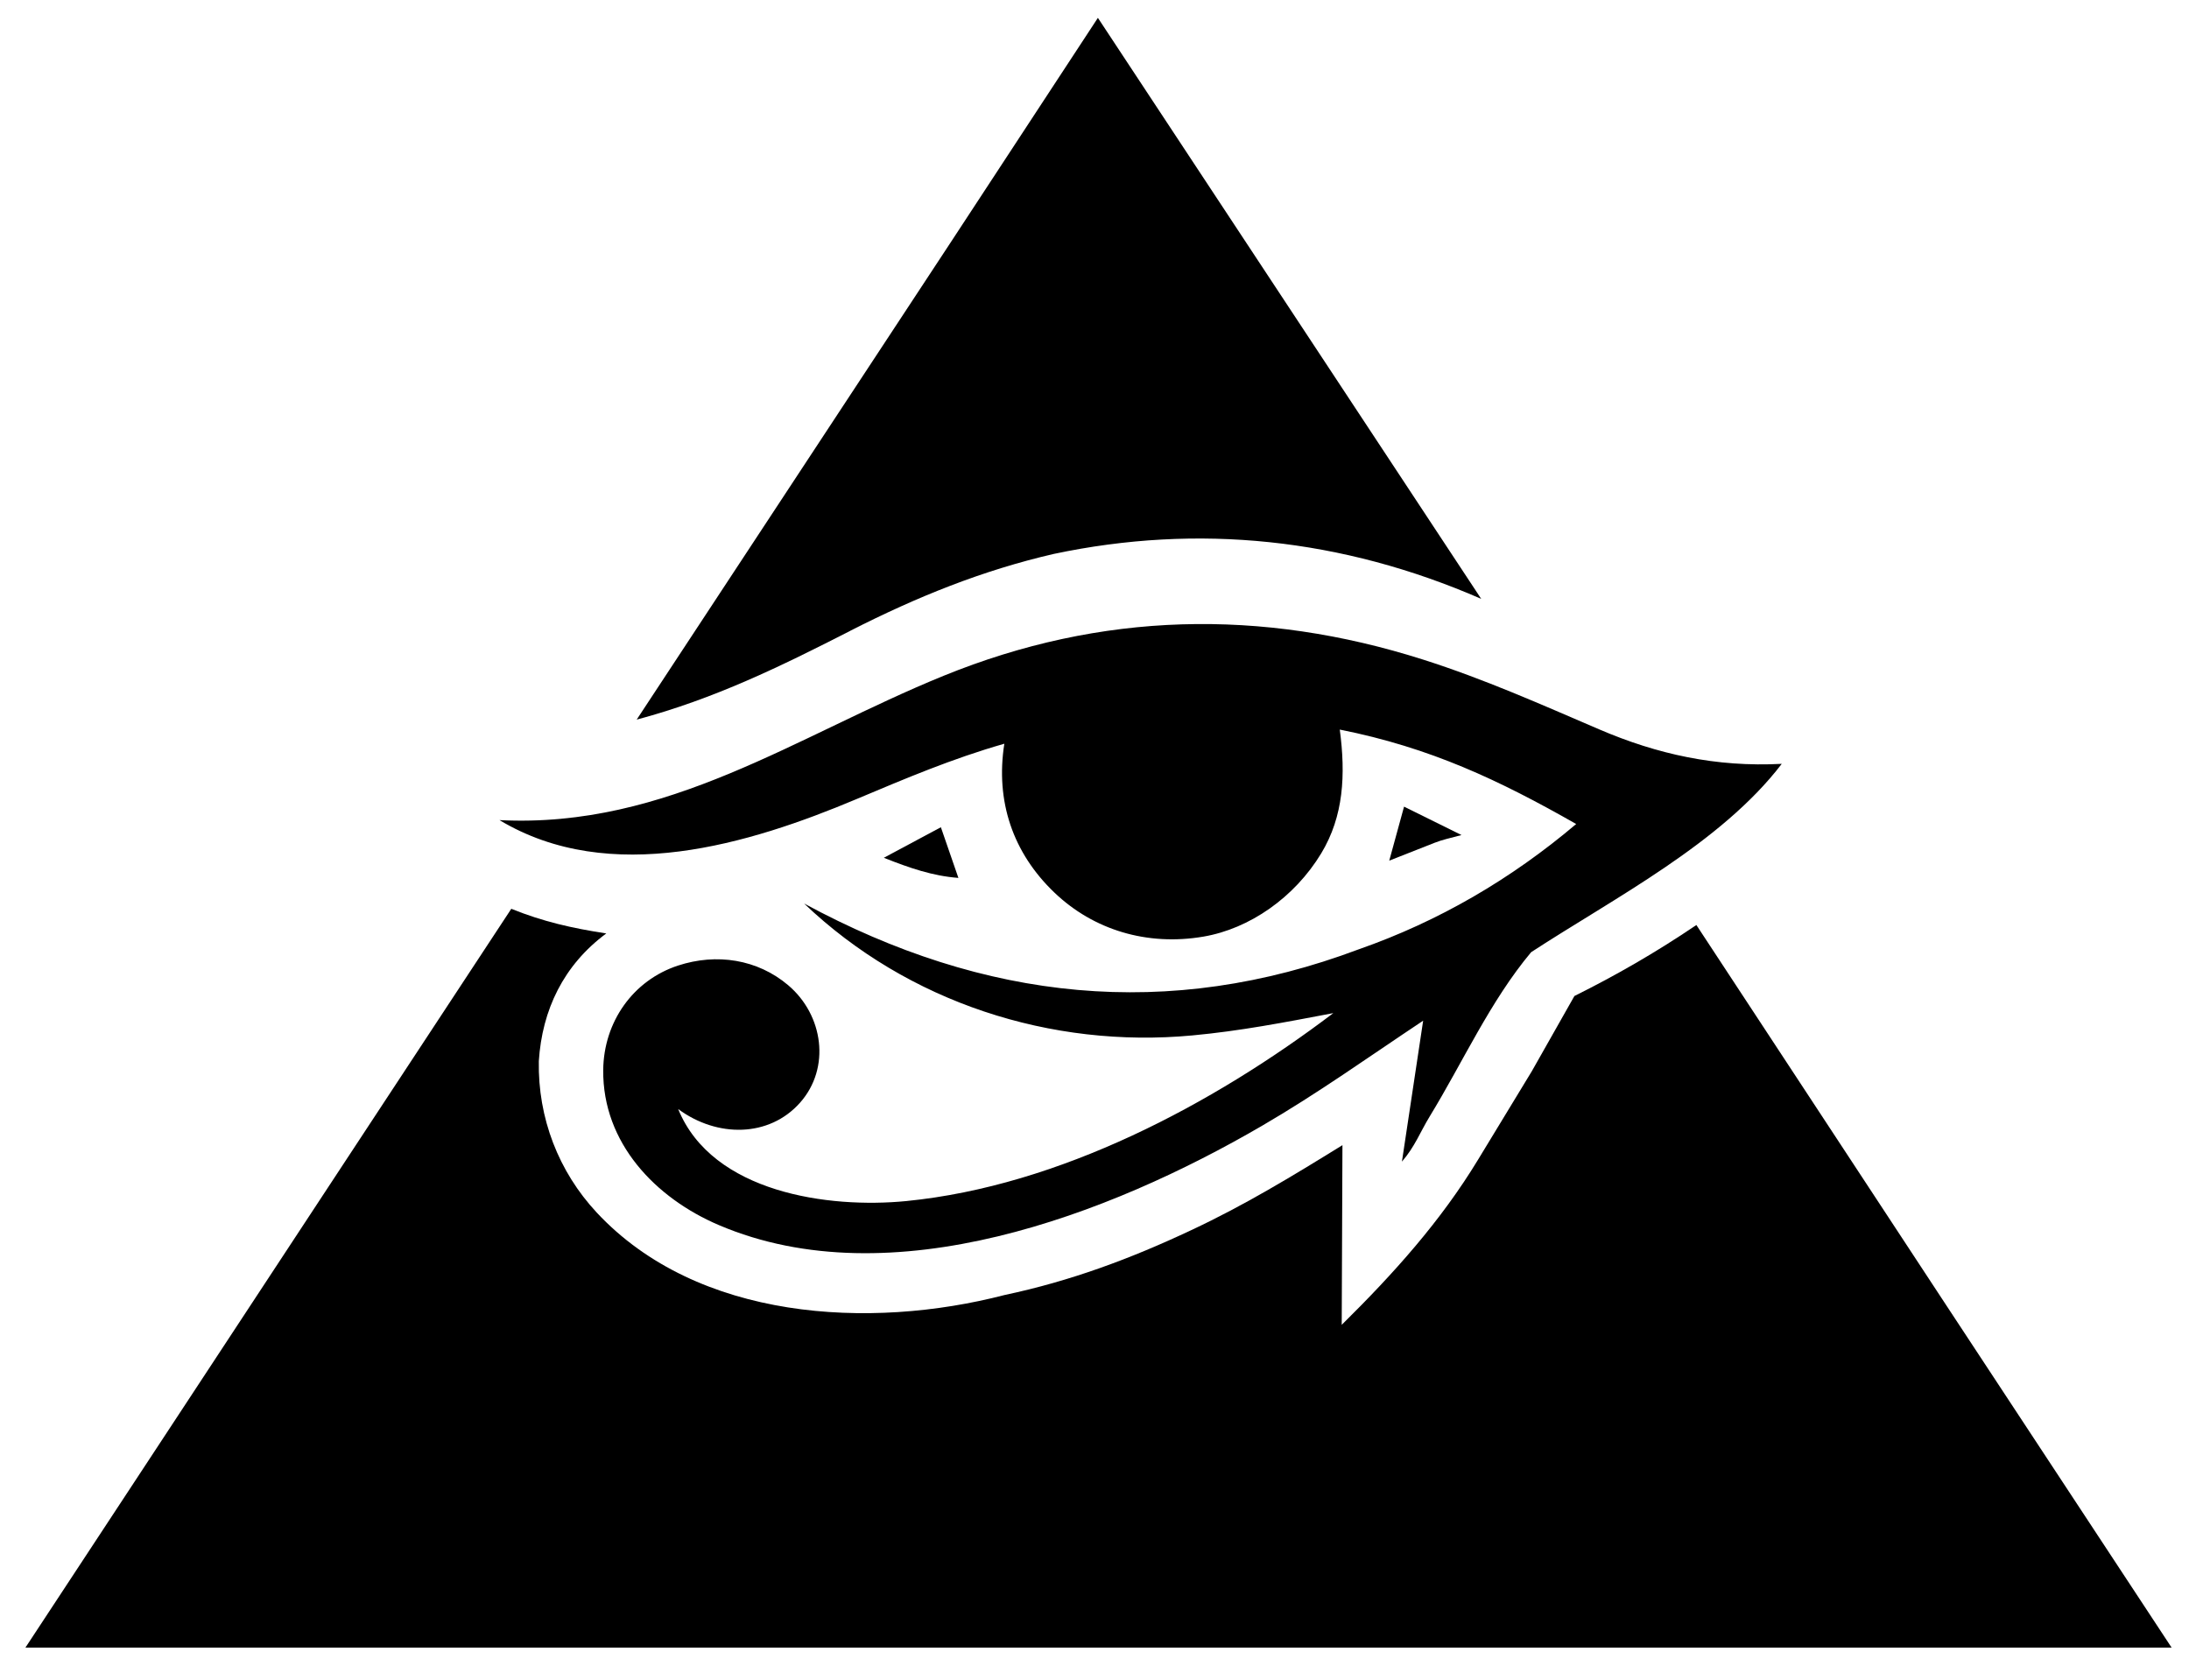
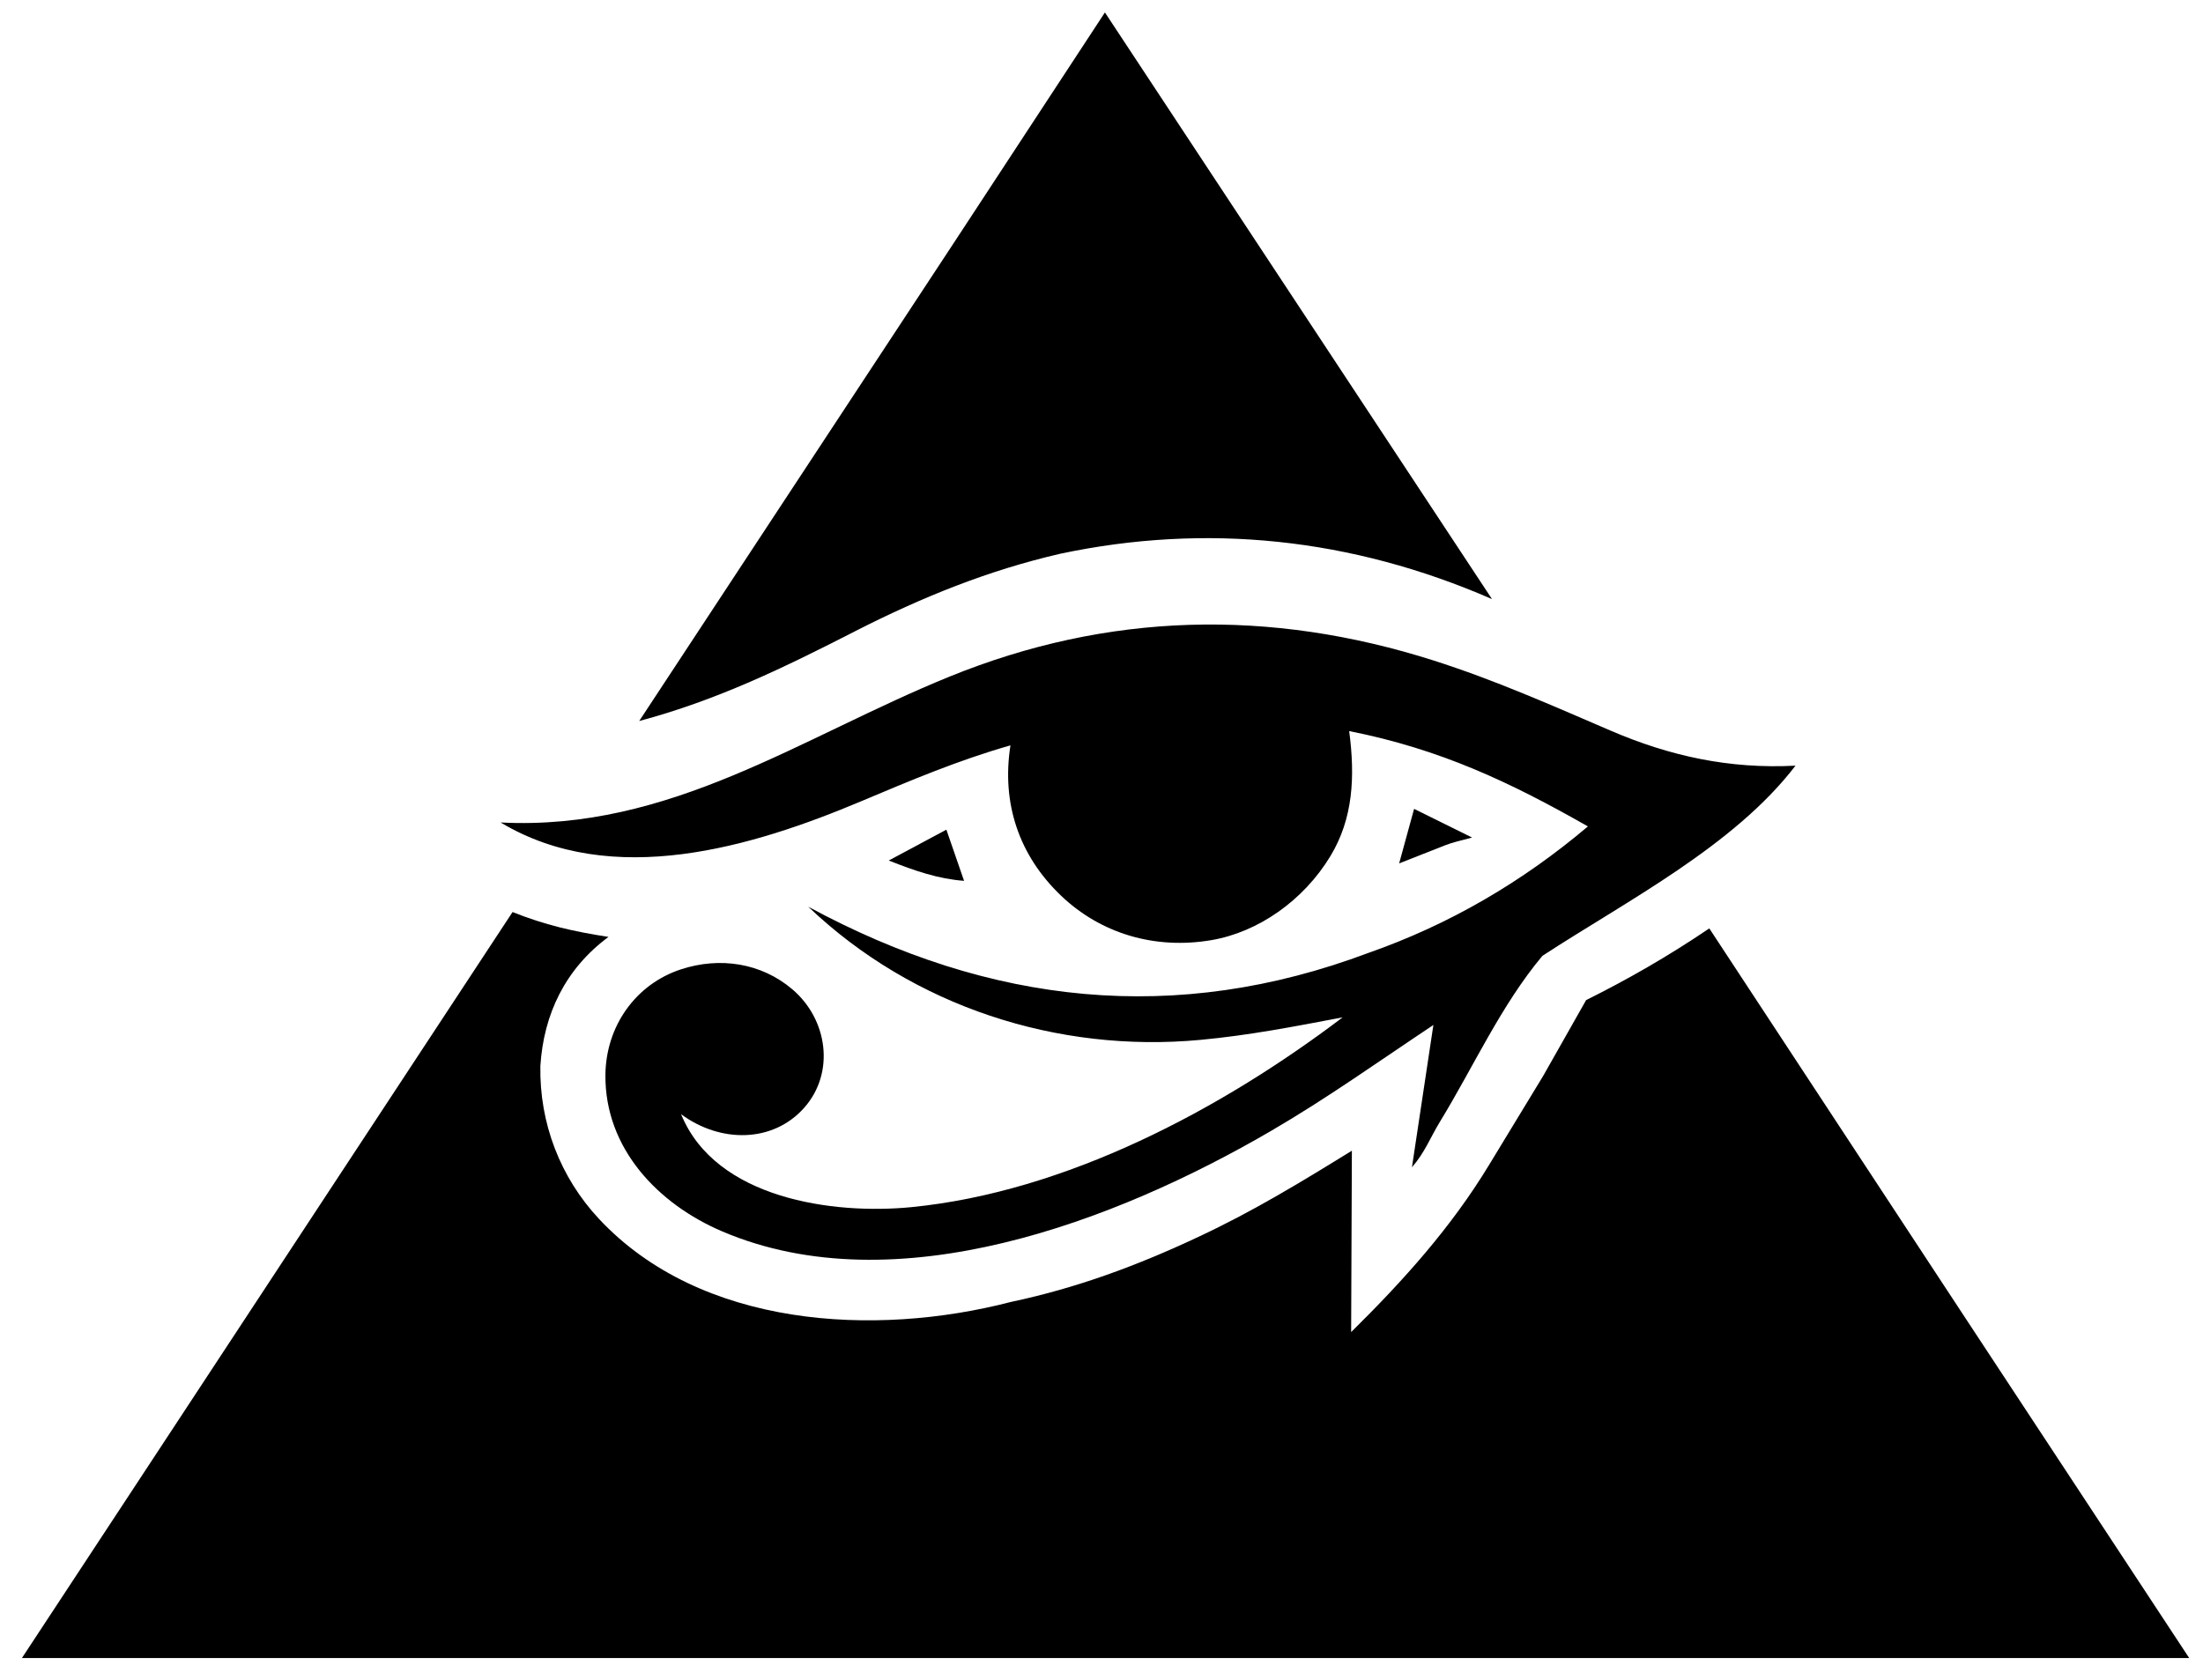
- <svg xmlns="http://www.w3.org/2000/svg" id="Layer_2" version="1.1" viewBox="0 0 722 554">
-   <path d="M442.55,437.03c17.27-17.04,32.67-34.24,44.92-54.41l17.77-29.24,14.05-24.81c13.44-6.69,26.57-14.18,40.23-23.42l82.67,125.82,74.08,112.56H8.38s35.75-54.36,35.75-54.36l64.69-98.41,59.82-90.96c10.43,4.21,19.93,6.38,31.33,8.13-14.1,10.44-21.17,25.22-22.25,42.14-.34,18.66,6.47,36.41,19.15,49.99,33.22,35.55,89.97,38.69,134.5,27.14,21.68-4.59,41.45-11.93,61.51-21.38,17.55-8.21,33.12-17.68,49.9-28.05l-.24,59.26Z" />
-   <path d="M223.7,365.9c11.28,27.59,49.63,32.84,75.25,30.31,50.45-4.99,101.1-31.87,140.82-62-16.31,3.1-30.62,5.88-46.49,7.36-46.61,4.36-93.87-10.9-128.06-43.51,59.58,32.25,120.13,38.73,182.98,15.09,26.33-9.21,50.16-23.11,71.68-41.32-25.29-14.39-48.03-25.21-77.98-31.15,1.98,14.93,1.28,28.59-6.12,40.83-8.82,14.58-23.65,24.88-38.88,27.47-18.57,3.16-36.21-2.2-49.1-14.51-13.77-13.14-19.51-30.21-16.54-49.13-17.25,4.94-32.53,11.44-48.69,18.24-35.49,14.94-81.33,28.88-117.83,6.96,55.39,2.82,97.8-27.78,146.5-47.61,51.91-21.14,104.8-22.32,158.17-5.33,20.19,6.43,38.64,14.67,58.04,23,19.15,8.22,38.6,12.52,60.23,11.38-20.08,26.25-55.22,44.22-82.66,62.13-13.5,16.13-22.51,36.26-33.42,54.12-3.2,5.23-4.91,10.02-9.2,14.97l7-46.49c-18.42,12.26-34.68,23.92-53.14,34.67-50.38,29.35-122.3,56.99-179.13,32.77-20.92-8.91-38.4-27.08-38.17-51.15.15-15.82,9.79-29.59,24.66-34.47,12.72-4.17,26.23-2.1,36.35,6.48,11.61,9.84,14.07,27.29,3.91,38.75s-27.28,11.6-40.14,2.14Z" />
-   <path d="M280.51,208.07c-23.01,11.76-44.86,22.47-70.51,29.32l103.21-156.89L362.12,5.89l126.43,191.67c-45.88-20.02-93.4-24.91-141.03-14.82-23.52,5.44-44.95,14.09-67.01,25.31Z" />
-   <path d="M316.11,289.61c-8.54-.66-15.92-3.21-24.6-6.64l18.82-10.08,5.78,16.72Z" />
-   <path d="M473.05,278.07l-14.83,5.84,4.88-17.81,18.95,9.37c-3.55.94-6.36,1.55-8.99,2.59Z" />
+ <svg xmlns="http://www.w3.org/2000/svg" id="Layer_1" version="1.1" viewBox="0 0 1416 1080">
+   <path d="M868.48,856.42c33.98-33.53,64.29-67.38,88.4-107.07l34.97-57.54,27.65-48.82c26.45-13.16,52.29-27.9,79.17-46.09l162.68,247.6,145.78,221.5H14.09l70.35-106.97,127.3-193.66,117.72-179c20.52,8.28,39.22,12.55,61.65,16-27.75,20.54-41.66,49.63-43.78,82.93-.67,36.72,12.73,71.65,37.68,98.37,65.37,69.96,177.05,76.14,264.68,53.41,42.66-9.03,81.57-23.48,121.04-42.07,34.54-16.16,65.18-34.79,98.2-55.2l-.47,116.62h.02Z" />
+   <path d="M437.81,716.45c22.2,54.29,97.66,64.62,148.08,59.65,99.28-9.82,198.95-62.72,277.11-122.01-32.1,6.1-60.26,11.57-91.49,14.48-91.72,8.58-184.72-21.45-252-85.62,117.25,63.46,236.4,76.22,360.08,29.69,51.81-18.12,98.71-45.48,141.06-81.31-49.77-28.32-94.52-49.61-153.45-61.3,3.9,29.38,2.52,56.26-12.04,80.35-17.36,28.69-46.54,48.96-76.51,54.06-36.54,6.22-71.26-4.33-96.62-28.55-27.1-25.86-38.39-59.45-32.55-96.68-33.95,9.72-64.01,22.51-95.82,35.89-69.84,29.4-160.05,56.83-231.87,13.7,109,5.55,192.46-54.67,288.29-93.69,102.15-41.6,206.23-43.92,311.26-10.49,39.73,12.65,76.04,28.87,114.21,45.26,37.68,16.18,75.96,24.64,118.52,22.39-39.51,51.66-108.67,87.02-162.66,122.26-26.57,31.74-44.3,71.35-65.77,106.5-6.3,10.29-9.66,19.72-18.1,29.46l13.78-91.49c-36.25,24.13-68.25,47.07-104.57,68.23-99.14,57.76-240.67,112.15-352.5,64.49-41.17-17.53-75.57-53.29-75.11-100.66.3-31.13,19.27-58.23,48.53-67.83,25.03-8.21,51.62-4.13,71.53,12.75,22.85,19.36,27.69,53.7,7.69,76.25s-53.68,22.83-78.99,4.21h-.08Z" />
+   <path d="M549.61,405.86c-45.28,23.14-88.28,44.22-138.75,57.7l203.1-308.74L710.2,8l248.8,377.18c-90.29-39.4-183.8-49.02-277.53-29.16-46.28,10.71-88.46,27.73-131.87,49.81v.04Z" />
+   <path d="M619.66,566.32c-16.81-1.3-31.33-6.32-48.41-13.07l37.04-19.84,11.37,32.9Z" />
+   <path d="M928.5,543.61l-29.18,11.49,9.6-35.05,37.29,18.44c-6.99,1.85-12.52,3.05-17.69,5.1l-.02.02Z" />
</svg>
